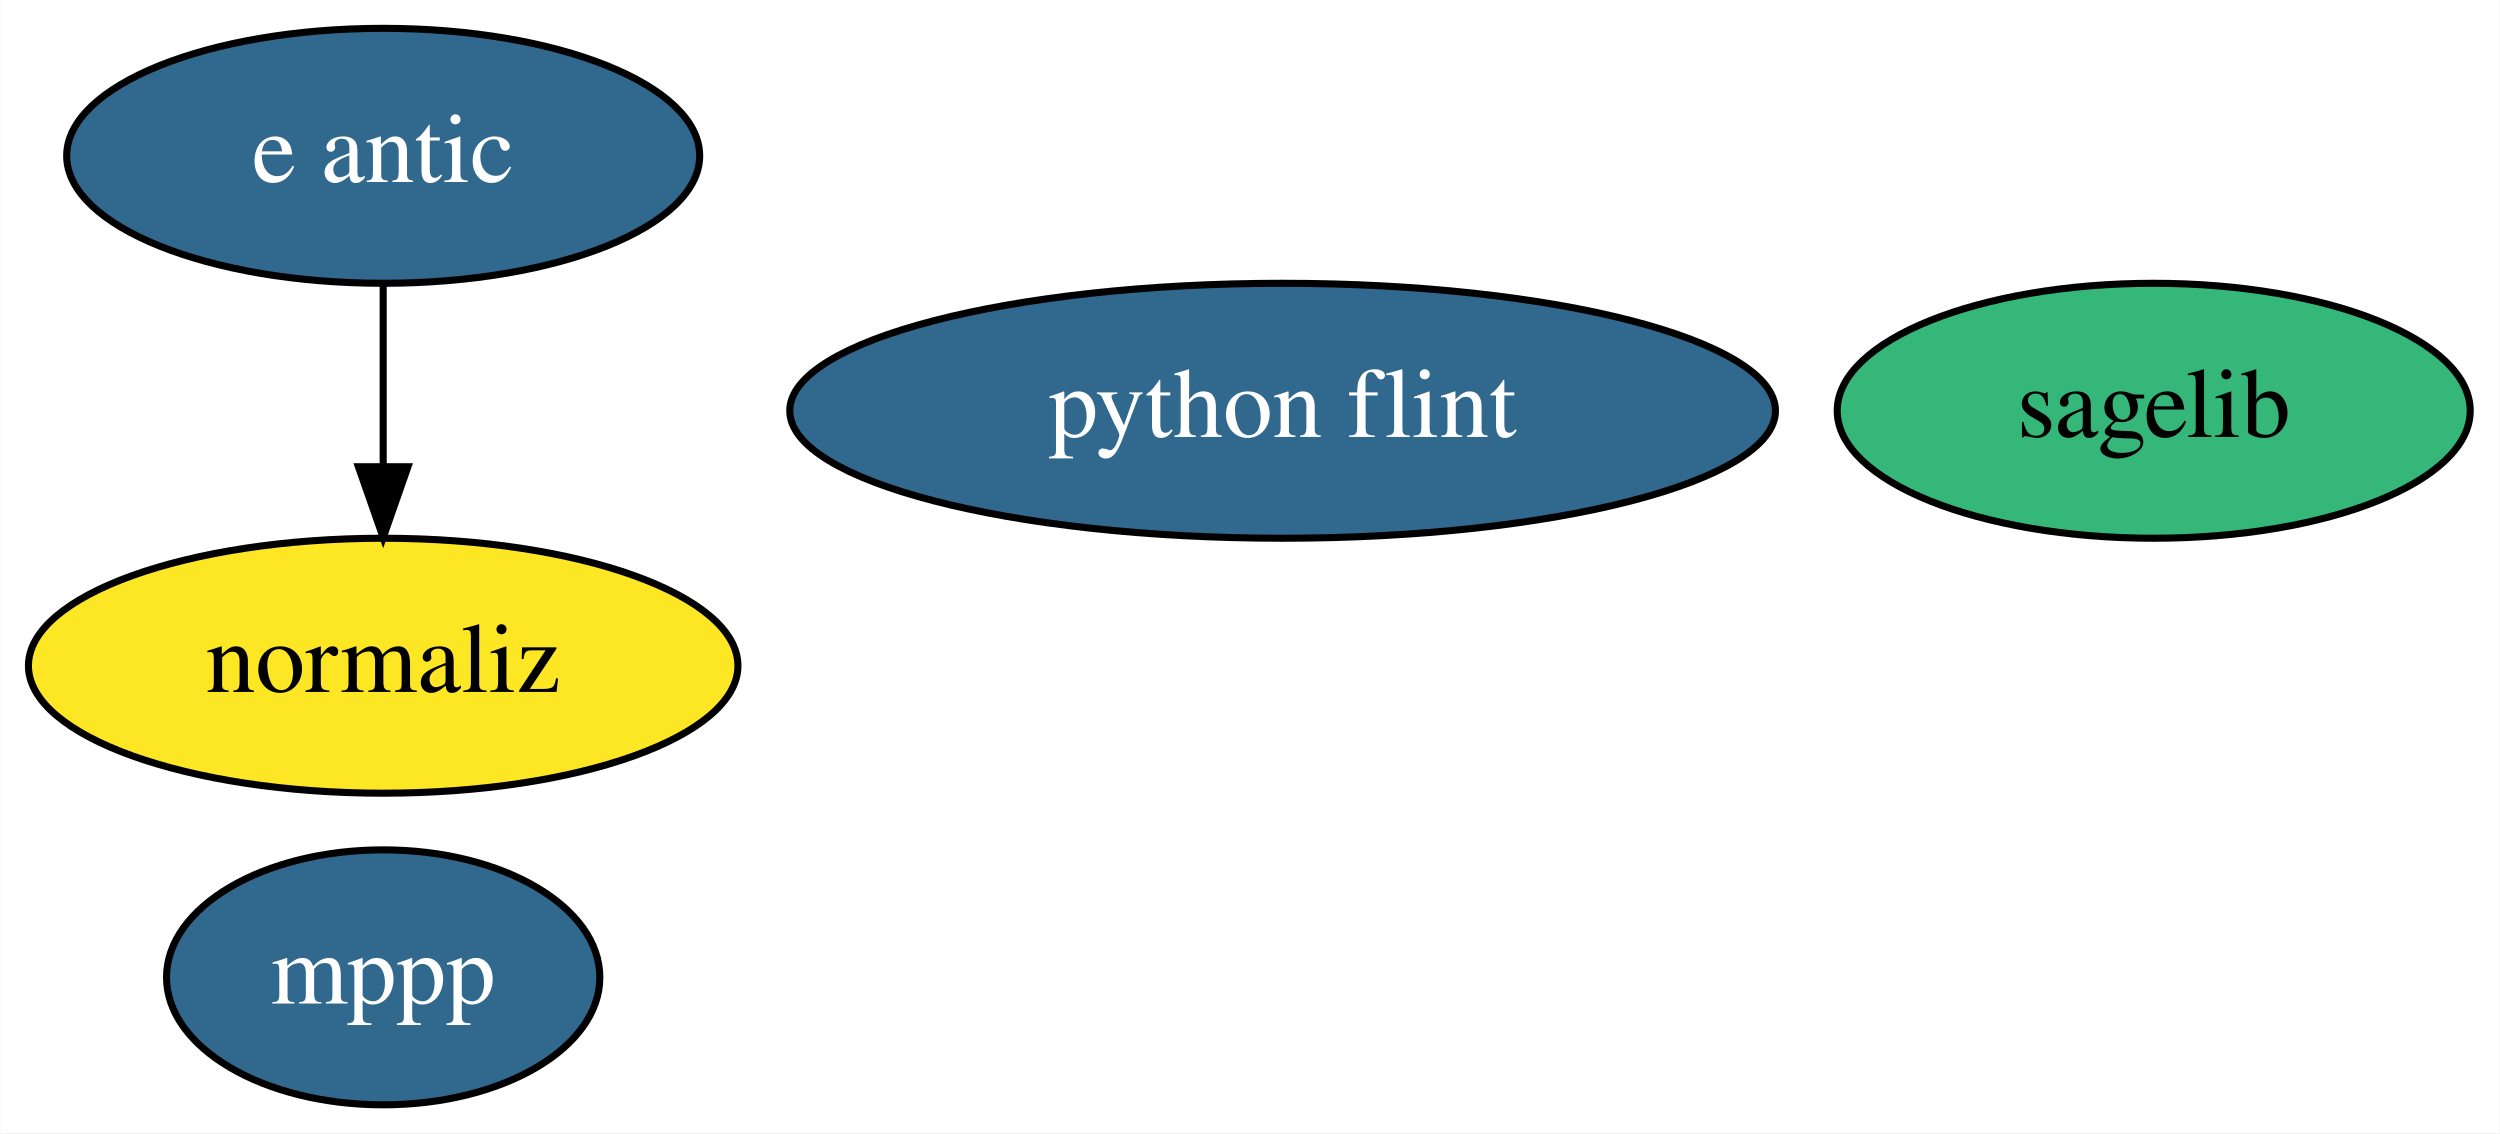
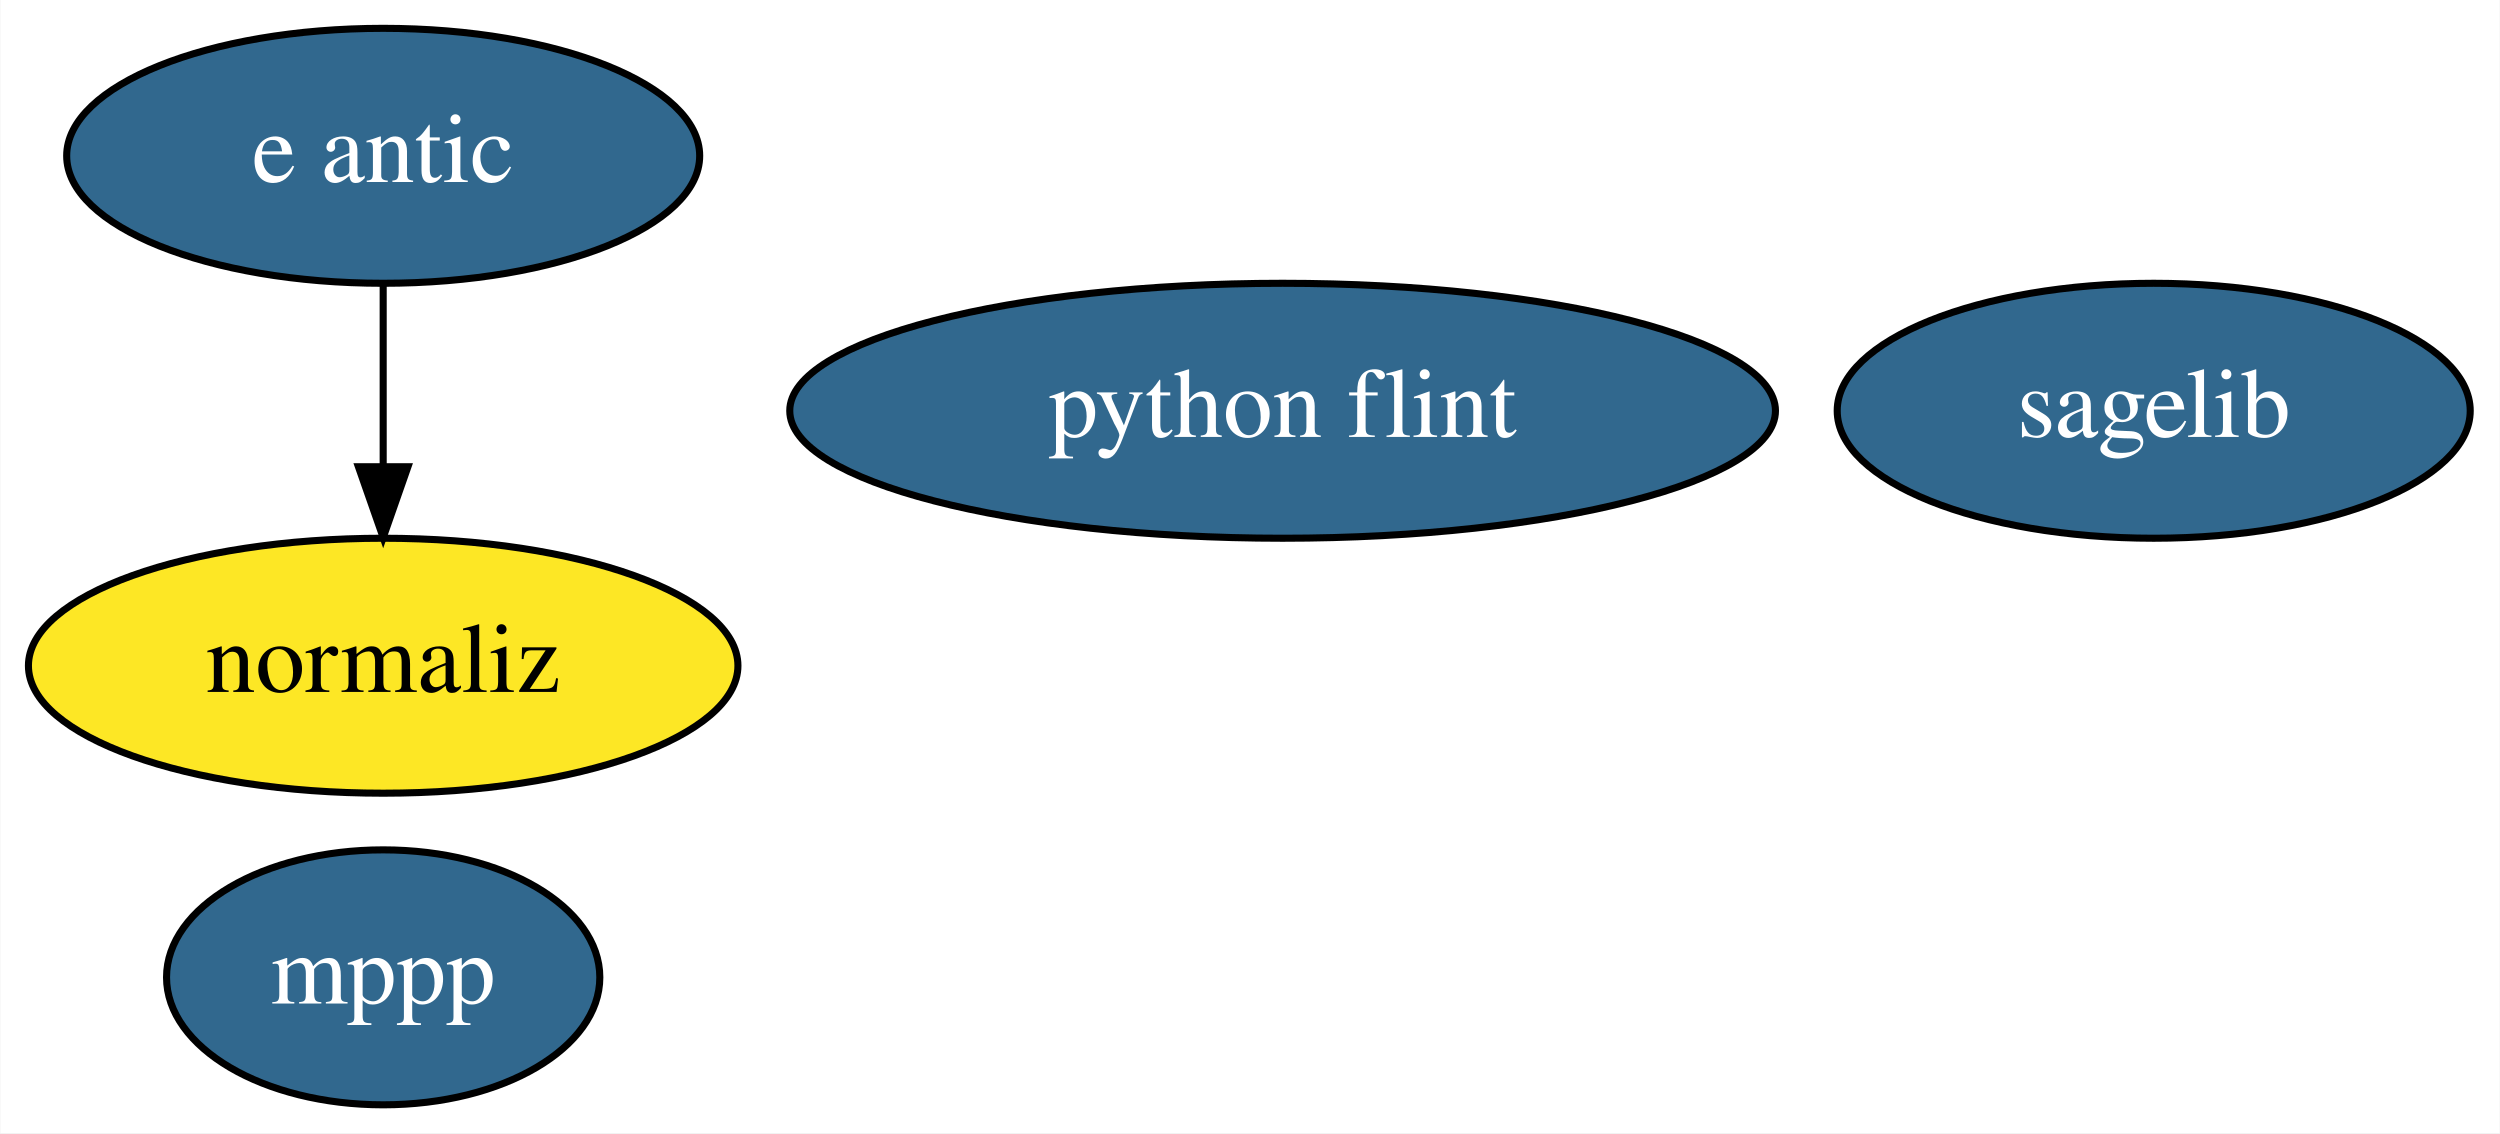
<svg xmlns="http://www.w3.org/2000/svg" xmlns:xlink="http://www.w3.org/1999/xlink" width="353pt" height="160pt" viewBox="0.00 0.00 352.89 160.00">
  <g id="graph0" class="graph" transform="scale(1 1) rotate(0) translate(4 156)">
    <polygon fill="white" stroke="transparent" points="-4,4 -4,-156 348.89,-156 348.89,4 -4,4" />
    <g id="node1" class="node">
      <g id="a_node1">
        <a xlink:href="https://github.com/conda-forge/mppp-feedstock/pull/28" xlink:title="mppp">
          <ellipse fill="#31688e" stroke="black" cx="50.05" cy="-18" rx="30.59" ry="18" />
          <text text-anchor="middle" x="50.05" y="-14.3" font-family="Times,serif" font-size="14.00" fill="white">mppp</text>
        </a>
      </g>
    </g>
    <g id="node2" class="node">
      <g id="a_node2">
-         <a xlink:href="https://github.com/conda-forge/sagelib-feedstock" xlink:title="sagelib">
-           <ellipse fill="#35b779" stroke="black" cx="300.05" cy="-98" rx="44.69" ry="18" />
-           <text text-anchor="middle" x="300.05" y="-94.3" font-family="Times,serif" font-size="14.00">sagelib</text>
+         <a xlink:href="https://github.com/conda-forge/sagelib-feedstock/pull/98" xlink:title="sagelib">
+           <ellipse fill="#31688e" stroke="black" cx="300.05" cy="-98" rx="44.69" ry="18" />
+           <text text-anchor="middle" x="300.05" y="-94.3" font-family="Times,serif" font-size="14.00" fill="white">sagelib</text>
        </a>
      </g>
    </g>
    <g id="node3" class="node">
      <g id="a_node3">
        <a xlink:href="https://github.com/conda-forge/python-flint-feedstock/pull/6" xlink:title="python flint">
          <ellipse fill="#31688e" stroke="black" cx="177.05" cy="-98" rx="69.59" ry="18" />
          <text text-anchor="middle" x="177.05" y="-94.3" font-family="Times,serif" font-size="14.00" fill="white">python flint</text>
        </a>
      </g>
    </g>
    <g id="node4" class="node">
      <g id="a_node4">
        <a xlink:href="https://github.com/conda-forge/e-antic-feedstock/pull/12" xlink:title="e antic">
          <ellipse fill="#31688e" stroke="black" cx="50.05" cy="-134" rx="44.69" ry="18" />
          <text text-anchor="middle" x="50.05" y="-130.3" font-family="Times,serif" font-size="14.00" fill="white">e antic</text>
        </a>
      </g>
    </g>
    <g id="node5" class="node">
      <g id="a_node5">
        <a xlink:href="https://github.com/conda-forge/normaliz-feedstock" xlink:title="normaliz">
          <ellipse fill="#fde725" stroke="black" cx="50.05" cy="-62" rx="50.09" ry="18" />
          <text text-anchor="middle" x="50.05" y="-58.3" font-family="Times,serif" font-size="14.00">normaliz</text>
        </a>
      </g>
    </g>
    <g id="edge1" class="edge">
      <path fill="none" stroke="black" d="M50.05,-115.7C50.05,-107.98 50.05,-98.71 50.05,-90.11" />
      <polygon fill="black" stroke="black" points="53.55,-90.1 50.05,-80.1 46.55,-90.1 53.55,-90.1" />
    </g>
  </g>
</svg>
